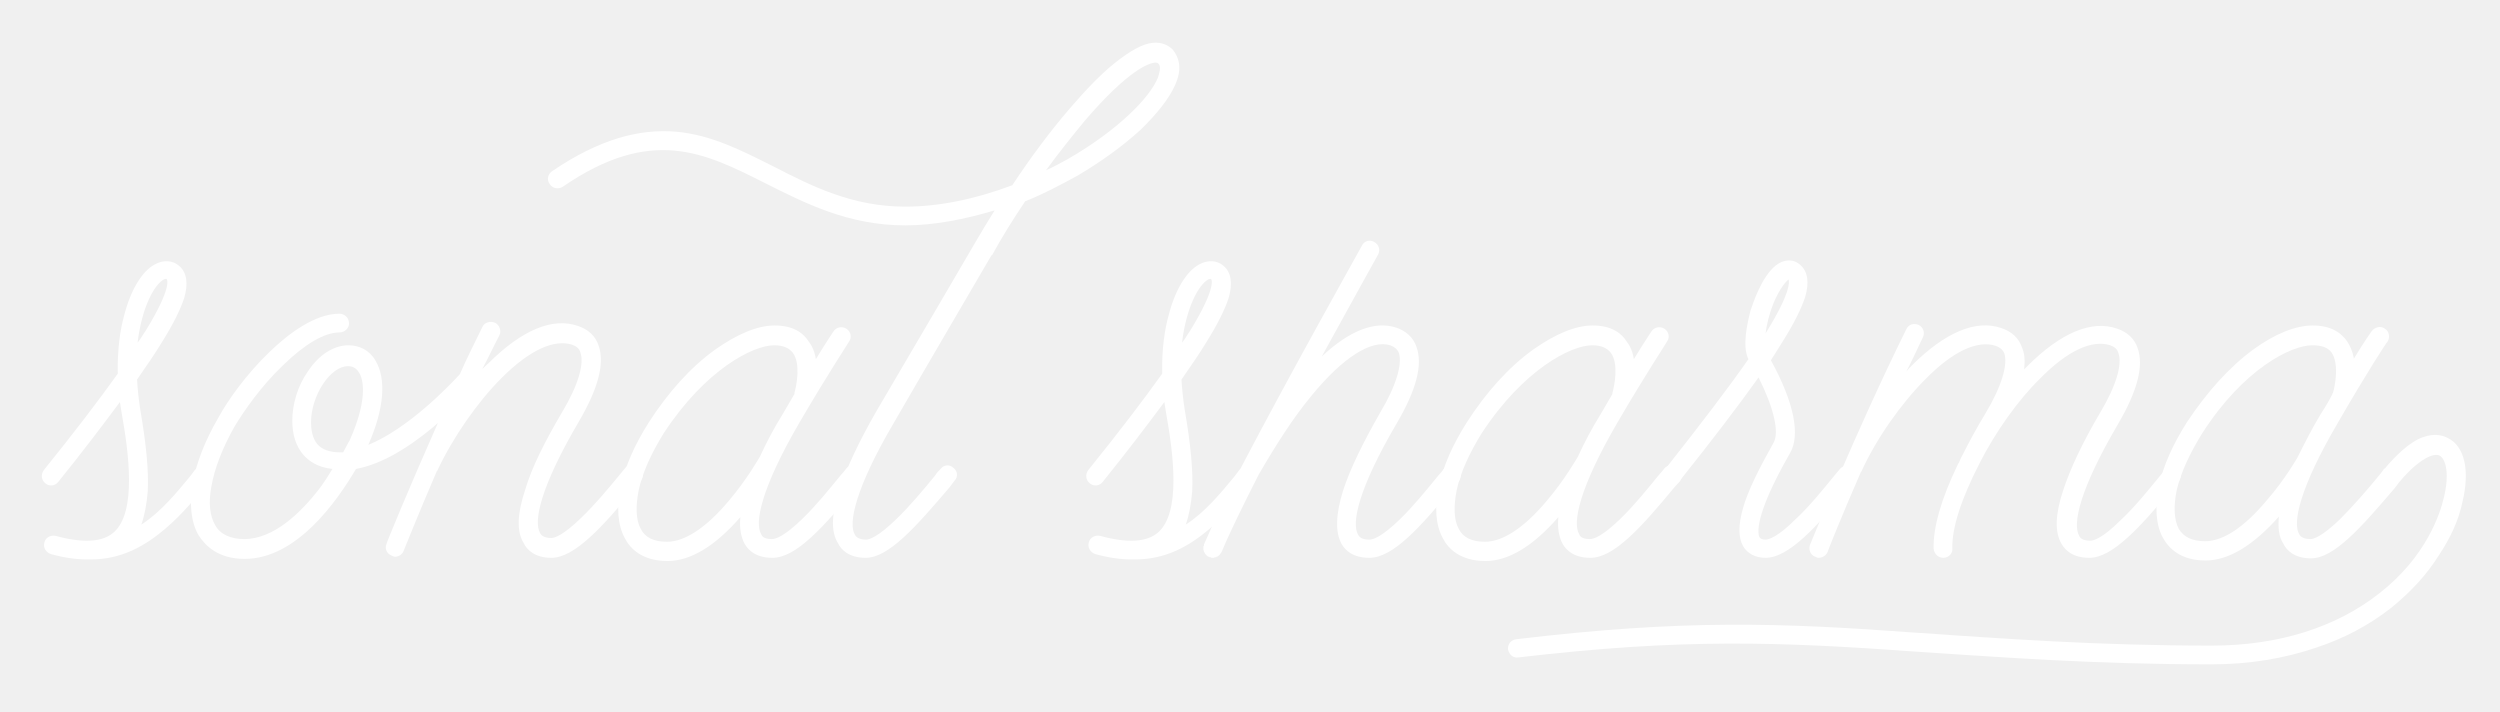
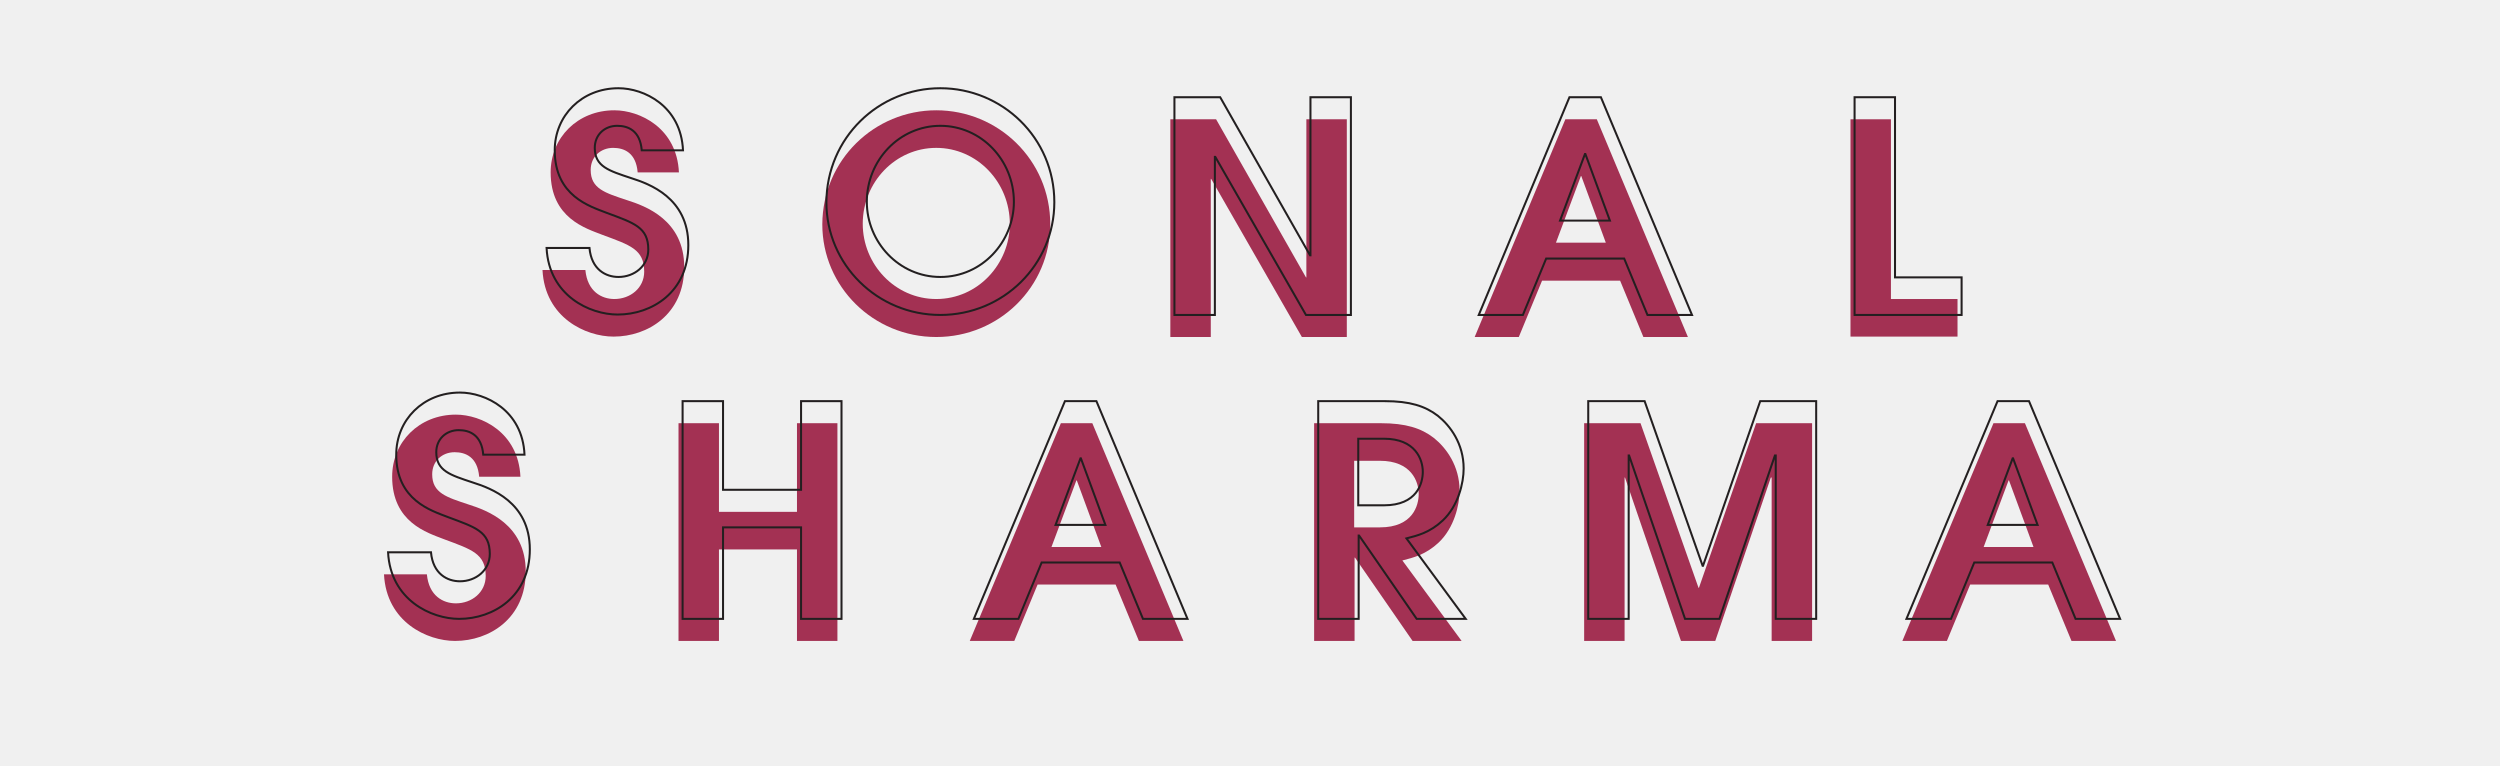
- <svg xmlns="http://www.w3.org/2000/svg" version="1.1" x="0px" y="0px" viewBox="0 0 467 133" enable-background="new 0 0 467 133" xml:space="preserve">
-   <g id="Layer_1">
-     <path fill="#FFFFFF" d="M39.1,89.9c-0.3,0.3-0.6,0.7-0.9,1.1c-2.3,2.8-5.1,6.1-8.6,8.8c-4.1,3.2-8.2,4.7-12.6,4.7   c-0.1,0-0.2,0-0.3,0c-0.2,0-0.3,0-0.5,0c-1.9,0-4.2-0.3-6.7-1c-0.9-0.3-1.5-1.2-1.2-2.2c0.2-0.9,1.2-1.4,2.1-1.2   c5.1,1.4,8.8,1.2,10.9-0.7c4.2-3.8,2.8-14.6,1.4-22.4c-0.1-0.6-0.2-1.2-0.3-1.9c-3.2,4.3-6.9,9.2-11.5,14.9   c-0.6,0.8-1.7,0.9-2.4,0.3c-0.8-0.6-0.9-1.7-0.3-2.5c5.8-7.2,10.3-13.1,13.8-18c-0.1-4.7,0.5-8.4,1.2-10.9c1.2-4.7,3.3-8.2,5.7-9.5   c1.6-0.9,3.4-0.8,4.6,0.3c1.4,1.2,1.7,3.3,0.9,6c-0.7,2.1-2,4.8-4.2,8.3c-1.2,2-2.8,4.3-4.6,6.9c0.1,1.7,0.3,3.7,0.6,5.6   c1.1,6.4,1.6,11.4,1.4,15.3c-0.2,2.4-0.6,4.5-1.2,6.2c3.7-2.4,6.6-6,9.1-9c0.3-0.4,0.6-0.8,0.9-1.2c0.7-0.7,1.8-0.8,2.5-0.2   C39.7,87.9,39.8,89.1,39.1,89.9z M25.7,64c0.6-0.7,1-1.5,1.5-2.2c5.1-8.3,4-9.7,3.9-9.7c0,0,0,0-0.1,0c-0.1,0-0.2,0-0.4,0.1   C28.8,53.2,26.5,57.4,25.7,64z" />
-     <path fill="#FFFFFF" d="M119.7,89.8c-0.4,0.4-0.7,0.8-1,1.2c-6.2,7.5-11.4,13.2-15.7,13.2c-3.1,0-4.6-1.5-5.2-2.8   c-1.3-2.1-1.2-5.4,0.3-9.9c1.2-4.1,3.6-8.9,6.9-14.5c3-5,4.2-9.1,3.4-11.2c-0.2-0.7-0.7-1.1-1.5-1.4c-3.4-1.1-8,1-13.2,6.2   c-4.5,4.5-9.1,11.1-12,17.3c0,0,0,0.1-0.1,0.1c-3.7,8.6-6.1,14.7-6.2,14.9c-0.2,0.6-0.9,1.1-1.6,1.1c-0.2,0-0.4-0.1-0.6-0.2   c-0.9-0.3-1.4-1.3-1-2.2c0-0.2,4.1-10.2,9.6-22.6c-0.3,0.3-0.6,0.5-0.9,0.8c-5.3,4.4-10.1,7-14.4,7.8c-3.6,6.1-11.1,16.8-20.8,16.8   c-4.9,0-7.3-2.4-8.6-4.4c-1.4-2.4-1.8-5.9-1.1-9.8c0.7-3.8,2.3-7.9,4.8-12.2c1.8-3.3,5.3-8.2,9.6-12.3c3.4-3.3,8.4-7.1,13-7.1   c1,0,1.8,0.8,1.8,1.8c0,0.9-0.8,1.7-1.8,1.7c-2.8,0-6.5,2.2-10.5,6.1c-4.1,3.9-7.3,8.5-9.1,11.5c-2.2,3.9-3.7,7.7-4.3,11.1   c-0.6,3.1-0.3,5.6,0.7,7.3c0.9,1.7,2.9,2.6,5.4,2.6c5.6,0,10.6-5,13.9-9.2c1-1.3,1.8-2.6,2.6-3.9c-2.9-0.3-4.5-1.6-5.4-2.6   c-1.4-1.6-2.1-3.8-2.1-6.4c0-3.1,1-6.5,2.9-9.2c2.1-3.2,4.9-4.9,7.6-4.9c2,0,3.9,0.9,5,2.8c2.1,3.4,1.7,9-1.3,15.8   c7.4-3,15.1-11,17.1-13.2c1.3-3,2.8-5.9,4.2-8.8c0.4-0.9,1.5-1.2,2.4-0.8c0.8,0.4,1.2,1.5,0.8,2.3c-1.1,2.1-2.1,4.3-3.2,6.3   c0.4-0.3,0.7-0.7,1.1-1c6.2-6.2,12-8.7,16.8-7c1.8,0.6,3.2,1.8,3.8,3.6c1.2,3.3,0,8-3.7,14.3c-7.1,12.1-8.5,18.6-7.2,20.8   c0.1,0.2,0.5,0.9,2.1,0.9c0.6,0,2.2-0.5,5.6-3.8c2.5-2.4,5.1-5.5,7.3-8.2c0.3-0.4,0.7-0.8,1-1.2c0.6-0.7,1.7-0.8,2.4-0.2   C120.2,87.9,120.3,89.1,119.7,89.8z M67,69.5c-0.5-0.8-1.2-1.1-2-1.1c-3.3,0-6.9,5.5-6.9,10.5c0,1.2,0.2,2.9,1.2,4.1   c0.9,1,2.3,1.5,4.3,1.5c0.2,0,0.3,0,0.5,0c0.7-1.3,1.1-2.1,1.2-2.2C69.1,73.8,67.6,70.3,67,69.5z" />
-     <path fill="#FFFFFF" d="M161,89.9c-0.3,0.3-0.6,0.7-1,1.1c-6.2,7.5-11.3,13.2-15.7,13.2c-3.1,0-4.5-1.4-5.2-2.6c-0.7-1.3-1-3-0.8-5   c-4.7,5.4-9.3,8.2-13.6,8.2c-4.7,0-7-2.3-8-4.3c-1.3-2.4-1.6-5.8-0.7-9.7c0.8-3.8,2.6-7.8,5.2-11.9c3.6-5.6,7.8-10.3,12.4-13.6   c4.1-2.9,7.9-4.5,11.1-4.5c3.6,0,5.4,1.5,6.3,2.9c0.7,0.9,1.2,2,1.4,3.4c2-3.3,3.3-5.2,3.3-5.2c0.5-0.8,1.6-1,2.4-0.5   c0.8,0.5,1.1,1.6,0.5,2.4c0,0.1-4,6.1-9.3,15.2c-7.1,12.2-8.4,18.7-7.1,20.8c0.1,0.3,0.4,0.9,2,0.9c0.7,0,2.3-0.5,5.7-3.8   c2.4-2.3,5-5.5,7.2-8.2c0.4-0.4,0.7-0.8,1-1.2c0.6-0.7,1.7-0.8,2.5-0.2C161.5,87.9,161.6,89.1,161,89.9z M141.9,85.4   c0-0.1,0.1-0.1,0.1-0.2c1.1-2.4,2.5-5.1,4.3-8c0.7-1.2,1.4-2.4,2.1-3.6c0-0.1,0-0.1,0-0.2c0.4-1.4,1.2-5.5-0.3-7.5   c-0.7-0.9-1.8-1.4-3.5-1.4c-3.9,0-12.8,4.5-20.6,16.4c-2.3,3.7-4,7.4-4.7,10.7c-0.6,3.1-0.5,5.6,0.4,7.2c0.8,1.6,2.4,2.4,4.9,2.4   c3.3,0,7.3-2.6,11.5-7.6C139.6,89.5,141.8,85.5,141.9,85.4z" />
-     <path fill="#FFFFFF" d="M219.5,15.9c-1.1,2.5-3.4,5.4-6.5,8.4c-3.3,3-7.3,5.9-11.7,8.5c-3.3,1.8-6.5,3.5-9.8,4.8   c-2.2,3.3-4.3,6.6-6.2,10.1c-0.1,0-0.1,0-0.1,0c-0.1,0.2-13,22.2-18.3,31.4c-7.1,12.1-8.5,18.7-7.2,20.8c0.1,0.2,0.5,0.9,2.1,0.9   c0.6,0,2.2-0.5,5.6-3.8c2.5-2.4,5.1-5.5,7.3-8.2c0.3-0.5,0.6-0.8,1-1.2c0.6-0.8,1.7-0.9,2.4-0.2c0.8,0.6,0.9,1.7,0.2,2.4   c-0.3,0.4-0.6,0.8-0.9,1.2c-6.3,7.4-11.4,13.2-15.7,13.2c-3.1,0-4.6-1.5-5.2-2.8c-1.3-2.1-1.2-5.4,0.3-9.9c1.3-4,3.6-8.9,6.8-14.5   c5.4-9.2,18.2-31,18.4-31.4c1.2-2.1,2.5-4.2,3.8-6.3c-5.7,1.7-11.4,2.8-16.7,2.8c-10.7,0-18.8-4.2-26.2-7.9   c-11.3-5.7-21.2-10.7-37.8,0.7c-0.8,0.5-1.9,0.3-2.4-0.5c-0.6-0.8-0.4-1.8,0.4-2.4c4.4-3,8.5-5,12.4-6.2c3.7-1.1,7.2-1.5,10.8-1.2   c6.6,0.6,12.2,3.5,18.2,6.5c7.2,3.7,14.7,7.5,24.6,7.5c6.3,0,13.1-1.4,20-4c3.5-5.3,7.1-10.1,10.7-14.3c3.1-3.6,5.8-6.4,8.4-8.5   c2.9-2.3,5.2-3.6,7.1-3.8c1.9-0.2,3.1,0.6,3.8,1.3C220.1,10.6,221,12.6,219.5,15.9z M216.4,11.9c-0.1-0.1-0.2-0.2-0.5-0.2   c-0.1,0-0.2,0-0.2,0c-1,0.1-4.8,1.2-13.1,10.9c-2.3,2.8-4.8,5.9-7.2,9.2c1.4-0.6,2.8-1.4,4.1-2.1c9.5-5.5,15.3-11.5,16.8-15.2   C216.5,13.8,217,12.5,216.4,11.9z" />
-     <path fill="#FFFFFF" d="M234.2,89.9c-0.3,0.3-0.6,0.7-0.9,1.1c-2.3,2.8-5.1,6.1-8.6,8.8c-4.1,3.2-8.2,4.7-12.6,4.7   c-0.1,0-0.2,0-0.3,0c-0.2,0-0.3,0-0.5,0c-1.9,0-4.2-0.3-6.7-1c-0.9-0.3-1.5-1.2-1.2-2.2c0.2-0.9,1.2-1.4,2.1-1.2   c5.1,1.4,8.8,1.2,10.9-0.7c4.2-3.8,2.8-14.6,1.4-22.4c-0.1-0.6-0.2-1.2-0.3-1.9c-3.2,4.3-6.9,9.2-11.5,14.9   c-0.6,0.8-1.7,0.9-2.4,0.3c-0.8-0.6-0.9-1.7-0.3-2.5c5.8-7.2,10.3-13.1,13.8-18c-0.1-4.7,0.5-8.4,1.2-10.9c1.2-4.7,3.3-8.2,5.7-9.5   c1.6-0.9,3.4-0.8,4.6,0.3c1.4,1.2,1.7,3.3,0.9,6c-0.7,2.1-2,4.8-4.2,8.3c-1.2,2-2.8,4.3-4.6,6.9c0.1,1.7,0.3,3.7,0.6,5.6   c1.1,6.4,1.6,11.4,1.4,15.3c-0.2,2.4-0.6,4.5-1.2,6.2c3.7-2.4,6.6-6,9.1-9c0.3-0.4,0.6-0.8,0.9-1.2c0.7-0.7,1.8-0.8,2.5-0.2   C234.8,87.9,234.9,89.1,234.2,89.9z M220.8,64c0.6-0.7,1-1.5,1.5-2.2c5.1-8.3,4-9.7,3.9-9.7c0,0,0,0-0.1,0s-0.2,0-0.4,0.1   C223.9,53.2,221.6,57.4,220.8,64z" />
-     <path fill="#FFFFFF" d="M272.5,89.9c-0.3,0.3-0.6,0.7-1,1.1c-6.2,7.5-11.3,13.2-15.7,13.2c-3.1,0-4.5-1.4-5.2-2.6   c-1.2-2.2-1.1-5.5,0.3-10c1.3-4,3.7-8.9,6.9-14.5c3-5,4.2-9.1,3.5-11.2c-0.3-0.7-0.8-1.1-1.6-1.4c-3.5-1.1-8.8,2.2-14.7,9.4   c-3.4,4.1-6.6,9.1-9.9,14.8c-2.9,5.7-5.4,10.8-6.9,14.4c-0.1,0.1-0.1,0.1-0.1,0.2c-0.1,0-0.1,0.1-0.1,0.1c-0.1,0.1-0.1,0.1-0.1,0.1   v0.1c-0.1,0-0.1,0-0.1,0.1c0,0,0,0-0.1,0v0.1c-0.1,0-0.1,0-0.1,0l-0.1,0.1c0,0-0.1,0-0.1,0.1h-0.1c0,0,0,0-0.1,0c0,0,0,0,0,0.1   c-0.1,0-0.2,0-0.3,0c-0.1,0.1-0.1,0.1-0.2,0.1c-0.1,0-0.1,0-0.2,0c0,0,0,0-0.1,0c0,0,0,0-0.1,0l-0.1-0.1c0,0,0,0-0.1,0   c0,0,0,0-0.1,0c-0.1,0-0.1-0.1-0.1-0.1h-0.1c-0.1,0-0.1,0-0.1,0c0-0.1-0.1-0.1-0.1-0.1s0,0-0.1,0c0-0.1,0-0.1,0-0.1h-0.1   c0-0.1,0-0.1-0.1-0.1c0,0,0,0,0-0.1h-0.1c0-0.1,0-0.1,0-0.1s-0.1,0-0.1-0.1s-0.1-0.1-0.1-0.1v-0.1c0,0,0,0,0-0.1   c-0.1,0-0.1,0-0.1,0c0-0.1,0-0.1,0-0.1v-0.1c0,0,0,0-0.1-0.1c0,0,0,0,0-0.1c0-0.1,0-0.1,0-0.1v-0.1v-0.1c0,0,0,0,0-0.1   c0,0,0,0,0-0.1c0-0.1,0-0.1,0-0.1c0-0.1,0-0.1,0.1-0.1v-0.1v-0.1c0,0,0,0,0-0.1c2.2-5.1,4.6-9.9,7-14.5c9.1-17.4,21.8-40,22.5-41.3   c0.4-0.9,1.5-1.2,2.3-0.7c0.9,0.5,1.2,1.5,0.7,2.4c-0.1,0.2-4.8,8.6-10.5,19c5.2-4.9,10-6.7,13.9-5.4c1.8,0.6,3.2,1.8,3.8,3.6   c1.2,3.3,0,8-3.7,14.3c-7.1,12.1-8.5,18.6-7.2,20.8c0.2,0.3,0.5,0.9,2.1,0.9c0.7,0,2.3-0.5,5.7-3.8c2.4-2.3,5-5.5,7.2-8.2   c0.4-0.4,0.7-0.8,1-1.2c0.6-0.7,1.7-0.8,2.5-0.2C273,87.9,273.1,89.1,272.5,89.9z" />
-     <path fill="#FFFFFF" d="M313.8,89.9c-0.3,0.3-0.6,0.7-1,1.1c-6.2,7.5-11.3,13.2-15.7,13.2c-3.1,0-4.5-1.4-5.2-2.6   c-0.7-1.3-1-3-0.8-5c-4.7,5.4-9.3,8.2-13.6,8.2c-4.7,0-7-2.3-8-4.3c-1.3-2.4-1.6-5.8-0.7-9.7c0.8-3.8,2.6-7.8,5.2-11.9   c3.6-5.6,7.8-10.3,12.4-13.6c4.1-2.9,7.9-4.5,11.1-4.5c3.6,0,5.4,1.5,6.3,2.9c0.7,0.9,1.2,2,1.4,3.4c2-3.3,3.3-5.2,3.3-5.2   c0.5-0.8,1.6-1,2.4-0.5c0.8,0.5,1.1,1.6,0.5,2.4c0,0.1-4,6.1-9.3,15.2c-7.1,12.2-8.4,18.7-7.1,20.8c0.1,0.3,0.4,0.9,2,0.9   c0.7,0,2.3-0.5,5.7-3.8c2.4-2.3,5-5.5,7.2-8.2c0.4-0.4,0.7-0.8,1-1.2c0.6-0.7,1.7-0.8,2.5-0.2C314.3,87.9,314.4,89.1,313.8,89.9z    M294.7,85.4c0-0.1,0.1-0.1,0.1-0.2c1.1-2.4,2.5-5.1,4.3-8c0.7-1.2,1.4-2.4,2.1-3.6c0-0.1,0-0.1,0-0.2c0.4-1.4,1.2-5.5-0.3-7.5   c-0.7-0.9-1.8-1.4-3.5-1.4c-3.9,0-12.8,4.5-20.6,16.4c-2.3,3.7-4,7.4-4.7,10.7c-0.6,3.1-0.5,5.6,0.4,7.2c0.8,1.6,2.4,2.4,4.9,2.4   c3.3,0,7.3-2.6,11.5-7.6C292.4,89.5,294.6,85.5,294.7,85.4z" />
-     <path fill="#FFFFFF" d="M346.5,89.9c-0.3,0.3-0.7,0.7-1,1.1c-6.2,7.5-11.4,13.2-15.7,13.2c-1.9,0-3.4-0.8-4.2-2.2   c-0.9-1.6-0.9-4,0-7.1c0.9-3.2,2.9-7.2,5.7-12.2c1.1-1.9,0.1-6.4-2.8-12.2c-3.7,5.2-8.5,11.5-14.8,19.4c-0.6,0.8-1.7,0.9-2.4,0.3   c-0.8-0.6-0.9-1.7-0.3-2.5c6.8-8.6,11.9-15.3,15.6-20.6c-1.2-2.5-0.2-6.7,0.4-9.1c0.5-1.4,2-6.2,4.7-8.4c1.5-1.2,3.3-1.3,4.6-0.1   c1.4,1.2,1.7,3.3,0.9,6c-0.7,2.1-2,4.8-4.2,8.3c-0.6,1-1.4,2.2-2.2,3.5c4.4,8,5.5,14,3.6,17.3c-7,12.2-6,15.3-5.7,15.8   c0.1,0.1,0.3,0.4,1.1,0.4c0.6,0,2.3-0.5,5.6-3.8c2.5-2.3,5.1-5.5,7.3-8.2c0.3-0.4,0.7-0.8,1-1.2c0.6-0.7,1.7-0.8,2.5-0.2   C347,87.9,347.1,89.1,346.5,89.9z M330.1,61.8c4.3-7,4.2-9.1,4-9.6c-0.5,0.4-1.6,1.6-2.8,4.4c-0.8,2-1.3,4.1-1.5,5.7   C329.9,62.1,330,62,330.1,61.8z" />
-     <path fill="#FFFFFF" d="M407,89.9c-0.3,0.3-0.7,0.7-1,1.1c-6.2,7.5-11.4,13.2-15.7,13.2c-3.1,0-4.5-1.4-5.2-2.6   c-1.3-2.2-1.2-5.5,0.3-10c1.3-4,3.6-8.9,6.9-14.5c3-5,4.2-9.1,3.4-11.2c-0.2-0.7-0.7-1.1-1.5-1.4c-3.4-1.1-8,1-13.1,6.2   c-4.2,4.1-8.4,10.1-11.3,15.8c-3.5,6.8-5.2,12.2-5.1,15.9c0.1,1-0.7,1.8-1.7,1.8s-1.7-0.8-1.8-1.7c-0.1-4,1.4-9.3,4.6-15.9   c0-0.1,0.1-0.1,0.1-0.1c0.2-0.5,0.4-1,0.7-1.5c1.2-2.4,2.6-5,4.3-7.8c3-5,4.2-9.1,3.5-11.2c-0.3-0.7-0.8-1.1-1.6-1.4   c-3.4-1.1-8,1-13.1,6.2c-4.5,4.5-9.2,11.1-12,17.3c-0.1,0-0.1,0.1-0.1,0.1c-3.8,8.7-6.2,14.8-6.2,14.9c-0.3,0.7-1,1.1-1.7,1.1   c-0.2,0-0.4-0.1-0.6-0.2c-0.9-0.3-1.3-1.3-1-2.2c0.1-0.2,8.6-21.3,18-40.3c0.4-0.9,1.4-1.2,2.3-0.8c0.9,0.4,1.2,1.5,0.8,2.3   c-1,2.1-2,4.3-3.1,6.4c0.3-0.4,0.7-0.8,1-1.1c6.2-6.2,12-8.7,16.8-7c1.8,0.6,3.2,1.8,3.8,3.6c0.5,1.1,0.6,2.5,0.4,4.1   c0.2-0.2,0.4-0.4,0.6-0.6c6.2-6.2,12-8.7,16.8-7c1.8,0.6,3.2,1.8,3.8,3.6c1.2,3.3,0,8-3.7,14.3c-7.1,12.1-8.5,18.6-7.2,20.8   c0.1,0.3,0.5,0.9,2.1,0.9c0.6,0,2.3-0.5,5.6-3.8c2.5-2.3,5.1-5.5,7.3-8.2c0.3-0.4,0.7-0.8,1-1.2c0.6-0.7,1.7-0.8,2.5-0.2   C407.5,87.9,407.6,89.1,407,89.9z" />
-     <path fill="#FFFFFF" d="M460,93.7c-0.7,3.4-2.2,6.7-4.4,10c-2.3,3.7-5.4,7-9,9.9c-4.1,3.2-8.8,5.7-14,7.4c-5.9,2-12.4,3.1-19.5,3.1   c-21.8,0-38.9-1.3-55.5-2.4c-25.3-1.8-43.2-2.5-73.9,1.1c-1,0.2-1.8-0.5-2-1.5c-0.1-1,0.6-1.8,1.6-1.9c31.1-3.7,49.1-3.1,74.7-1.2   c16.5,1.1,33.5,2.4,55.2,2.4c12.4,0,23.2-3.4,31.3-9.8c8.7-6.8,11.3-14.8,12-17.8c1.1-4.4,0.4-7.3-0.8-7.9c-1-0.5-3.6,0.4-7.3,4.7   c0,0.1,0,0.1-0.1,0.1c-0.3,0.4-0.6,0.8-0.9,1.2c-6.3,7.4-11.4,13.2-15.7,13.2c-3.1,0-4.6-1.5-5.2-2.8c-0.8-1.2-1-2.9-0.8-5   c-4.8,5.4-9.4,8.2-13.7,8.2c-4.7,0-6.9-2.3-8-4.3c-1.3-2.4-1.5-5.8-0.7-9.7c0.8-3.7,2.6-7.7,5.2-11.8c3.7-5.6,7.9-10.3,12.4-13.6   c4.1-3,8-4.5,11.1-4.5c3.6,0,5.4,1.5,6.4,2.9c0.6,0.9,1.1,2,1.3,3.3c2-3.3,3.3-5.1,3.3-5.1c0.6-0.8,1.7-1.1,2.5-0.5   c0.8,0.5,1,1.6,0.5,2.4c-0.1,0-4,6-9.3,15.2c-7.1,12.1-8.5,18.7-7.2,20.8c0.1,0.2,0.5,0.9,2.1,0.9c0.6,0,2.2-0.5,5.6-3.8   c2.4-2.4,5.1-5.5,7.3-8.2c0.3-0.4,0.6-0.7,0.8-1.1c0.1,0,0.1-0.1,0.2-0.1c2.1-2.5,4.2-4.4,6.1-5.4c2.6-1.3,4.5-0.9,5.6-0.3   C460.4,83.3,461.4,87.9,460,93.7z M429.2,85.4c0-0.1,0.1-0.2,0.1-0.2c1.2-2.4,2.6-5.2,4.3-8c0.8-1.2,1.5-2.4,2.1-3.6   c0-0.1,0-0.2,0.1-0.2c0.4-1.4,1.2-5.5-0.3-7.6c-0.7-0.9-1.8-1.3-3.6-1.3c-3.9,0-12.8,4.4-20.5,16.4c-2.3,3.7-4,7.3-4.8,10.7   c-0.6,3-0.5,5.5,0.4,7.2c0.9,1.5,2.5,2.3,4.9,2.3c3.4,0,7.3-2.6,11.5-7.6C426.9,89.5,429.2,85.4,429.2,85.4z" />
-   </g>
+ <svg xmlns="http://www.w3.org/2000/svg" version="1.1" id="Layer_1" x="0px" y="0px" viewBox="0 306.8 612 187.4" enable-background="new 0 306.8 612 187.4" xml:space="preserve">
  <g id="Layer_2">
</g>
+   <g>
+     <g>
+       <path fill="#A33153" d="M143.3,372.9c0.5,5.3,4,7.1,7.1,7.1c3.9,0,7.3-2.7,7.3-6.7c0-5.5-3.5-6.5-10.2-9    c-4.1-1.6-12.7-4.1-12.7-15.3c0-8.5,6.6-15.2,15.6-15.2c6.2,0,15.3,4.3,15.8,15.2h-10.1c-0.4-4.8-3.3-6-6-6    c-3.1,0-5.5,2.2-5.5,5.4c0,4.6,3.5,5.6,8.9,7.4c4.4,1.4,14,4.8,14,16.4c0,11.5-8.9,17-17.3,17c-6.8,0-16.8-4.6-17.4-16.3H143.3z" />
+       <path fill="none" stroke="#231F20" stroke-width="0.5" stroke-miterlimit="10" d="M144.3,367.5c0.5,5.3,4,7.1,7.1,7.1    c3.9,0,7.3-2.7,7.3-6.7c0-5.5-3.5-6.5-10.2-9c-4.1-1.6-12.7-4.1-12.7-15.3c0-8.5,6.6-15.2,15.6-15.2c6.2,0,15.3,4.3,15.8,15.2    h-10.1c-0.4-4.8-3.3-6-6-6c-3.1,0-5.5,2.2-5.5,5.4c0,4.6,3.5,5.6,8.9,7.4c4.4,1.4,14,4.8,14,16.4c0,11.5-8.9,17-17.3,17    c-6.8,0-16.8-4.6-17.4-16.3H144.3z" />
+     </g>
+     <g>
+       <path fill="#A33153" d="M229.2,333.8c15.1,0,27.9,12.1,27.9,27.9c0,15.3-12.5,27.6-27.9,27.6s-27.9-12.3-27.9-27.6    C201.4,345.9,214.1,333.8,229.2,333.8z M229.2,380c10.2,0,18-8.6,18-18.4c0-10.2-8-18.6-18-18.6s-18,8.4-18,18.6    C211.2,371.5,219.1,380,229.2,380z" />
+       <path fill="none" stroke="#231F20" stroke-width="0.5" stroke-miterlimit="10" d="M230.2,328.4c15.1,0,27.9,12.1,27.9,27.9    c0,15.3-12.5,27.6-27.9,27.6s-27.9-12.3-27.9-27.6C202.4,340.5,215.1,328.4,230.2,328.4z M230.2,374.6c10.2,0,18-8.6,18-18.4    c0-10.2-8-18.6-18-18.6s-18,8.4-18,18.6C212.2,366.1,220.1,374.6,230.2,374.6z" />
+     </g>
+     <g>
+       <path fill="#A33153" d="M286.5,336h11.2l22,38.7h0.1V336h9.9v53.3h-11l-22.2-38.7h-0.1v38.7h-9.9V336z" />
+       <path fill="none" stroke="#231F20" stroke-width="0.5" stroke-miterlimit="10" d="M287.5,330.6h11.2l22,38.7h0.1v-38.7h9.9v53.3    h-11l-22.2-38.7h-0.1v38.7h-9.9V330.6z" />
+     </g>
+     <g>
+       <path fill="#A33153" d="M383.2,336h7.7l22.3,53.3h-10.9l-5.7-13.8h-19.1l-5.7,13.8H361L383.2,336z M380.9,366.2h12.2l-6-16.3h-0.1    L380.9,366.2z" />
+       <path fill="none" stroke="#231F20" stroke-width="0.5" stroke-miterlimit="10" d="M384.2,330.6h7.7l22.3,53.3h-10.9l-5.7-13.8    h-19.1l-5.7,13.8H362L384.2,330.6z M381.9,360.8h12.2l-6-16.3h-0.1L381.9,360.8z" />
+     </g>
+     <g>
+       <path fill="#A33153" d="M453,336h9.9V380h16.3v9.2H453V336z" />
+       <path fill="none" stroke="#231F20" stroke-width="0.5" stroke-miterlimit="10" d="M454,330.6h9.9v44.1h16.3v9.2H454V330.6z" />
+     </g>
+   </g>
+   <g>
+     <g>
+       <path fill="#A33153" d="M104.5,447.4c0.5,5.3,4,7.1,7.1,7.1c3.9,0,7.3-2.7,7.3-6.7c0-5.5-3.5-6.5-10.2-9    c-4.1-1.6-12.7-4.1-12.7-15.3c0-8.5,6.6-15.2,15.6-15.2c6.2,0,15.3,4.3,15.8,15.2h-10.1c-0.4-4.8-3.3-6-6-6    c-3.1,0-5.5,2.2-5.5,5.4c0,4.6,3.5,5.6,8.9,7.4c4.4,1.4,14,4.8,14,16.4c0,11.5-8.9,17-17.3,17c-6.8,0-16.8-4.6-17.4-16.3H104.5z" />
+       <path fill="none" stroke="#231F20" stroke-width="0.5" stroke-miterlimit="10" d="M105.5,442c0.5,5.3,4,7.1,7.1,7.1    c3.9,0,7.3-2.7,7.3-6.7c0-5.5-3.5-6.5-10.2-9c-4.1-1.6-12.7-4.1-12.7-15.3c0-8.5,6.6-15.2,15.6-15.2c6.2,0,15.3,4.3,15.8,15.2    h-10.1c-0.4-4.8-3.3-6-6-6c-3.1,0-5.5,2.2-5.5,5.4c0,4.6,3.5,5.6,8.9,7.4c4.4,1.4,14,4.8,14,16.4c0,11.5-8.9,17-17.3,17    c-6.8,0-16.8-4.6-17.4-16.3H105.5z" />
+     </g>
+     <g>
+       <path fill="#A33153" d="M166.1,410.4h9.9v21.7h19.1v-21.7h9.9v53.3h-9.9v-22.4H176v22.4h-9.9V410.4z" />
+       <path fill="none" stroke="#231F20" stroke-width="0.5" stroke-miterlimit="10" d="M167.1,405h9.9v21.7h19.1V405h9.9v53.3h-9.9    v-22.4H177v22.4h-9.9V405z" />
+     </g>
+     <g>
+       <path fill="#A33153" d="M259.7,410.4h7.7l22.3,53.3h-10.9l-5.7-13.8h-19.1l-5.7,13.8h-10.9L259.7,410.4z M257.4,440.7h12.2    l-6-16.3h-0.1L257.4,440.7z" />
+       <path fill="none" stroke="#231F20" stroke-width="0.5" stroke-miterlimit="10" d="M260.7,405h7.7l22.3,53.3h-10.9l-5.7-13.8h-19.1    l-5.7,13.8h-10.9L260.7,405z M258.4,435.3h12.2l-6-16.3h-0.1L258.4,435.3z" />
+     </g>
+     <g>
+       <path fill="#A33153" d="M321.7,410.4H338c6.1,0,9.9,1.2,13,3.6c3,2.4,6.3,6.8,6.3,12.9c0,3.5-1.3,9.1-5.1,12.7    c-3.2,3-6.2,3.7-8.9,4.4l14.5,19.7h-12l-14.1-20.4h-0.1v20.4h-9.9V410.4z M331.5,435.9h6.3c8.1,0,9.5-5.4,9.5-8.2    c0-3-1.8-8.1-9.5-8.1h-6.3V435.9z" />
+       <path fill="none" stroke="#231F20" stroke-width="0.5" stroke-miterlimit="10" d="M322.7,405H339c6.1,0,9.9,1.2,13,3.6    c3,2.4,6.3,6.8,6.3,12.9c0,3.5-1.3,9.1-5.1,12.7c-3.2,3-6.2,3.7-8.9,4.4l14.5,19.7h-12l-14.1-20.4h-0.1v20.4h-9.9V405z     M332.5,430.5h6.3c8.1,0,9.5-5.4,9.5-8.2c0-3-1.8-8.1-9.5-8.1h-6.3V430.5z" />
+     </g>
+     <g>
+       <path fill="#A33153" d="M387.9,410.4h13.7l14.2,40.3h0.1l14-40.3h13.7v53.3h-9.9v-40h-0.1h-0.1l-13.6,40h-8.4l-13.7-40h-0.1v40    h-9.9V410.4z" />
+       <path fill="none" stroke="#231F20" stroke-width="0.5" stroke-miterlimit="10" d="M388.9,405h13.7l14.2,40.3h0.1l14-40.3h13.7    v53.3h-9.9v-40h-0.1h-0.1l-13.6,40h-8.4l-13.7-40h-0.1v40h-9.9V405z" />
+     </g>
+     <g>
+       <path fill="#A33153" d="M488,410.4h7.7l22.3,53.3h-10.9l-5.7-13.8h-19.1l-5.7,13.8h-10.9L488,410.4z M485.6,440.7h12.2l-6-16.3    h-0.1L485.6,440.7z" />
+       <path fill="none" stroke="#231F20" stroke-width="0.5" stroke-miterlimit="10" d="M489,405h7.7l22.3,53.3h-10.9l-5.7-13.8h-19.1    l-5.7,13.8h-10.9L489,405z M486.6,435.3h12.2l-6-16.3h-0.1L486.6,435.3z" />
+     </g>
+   </g>
</svg>
